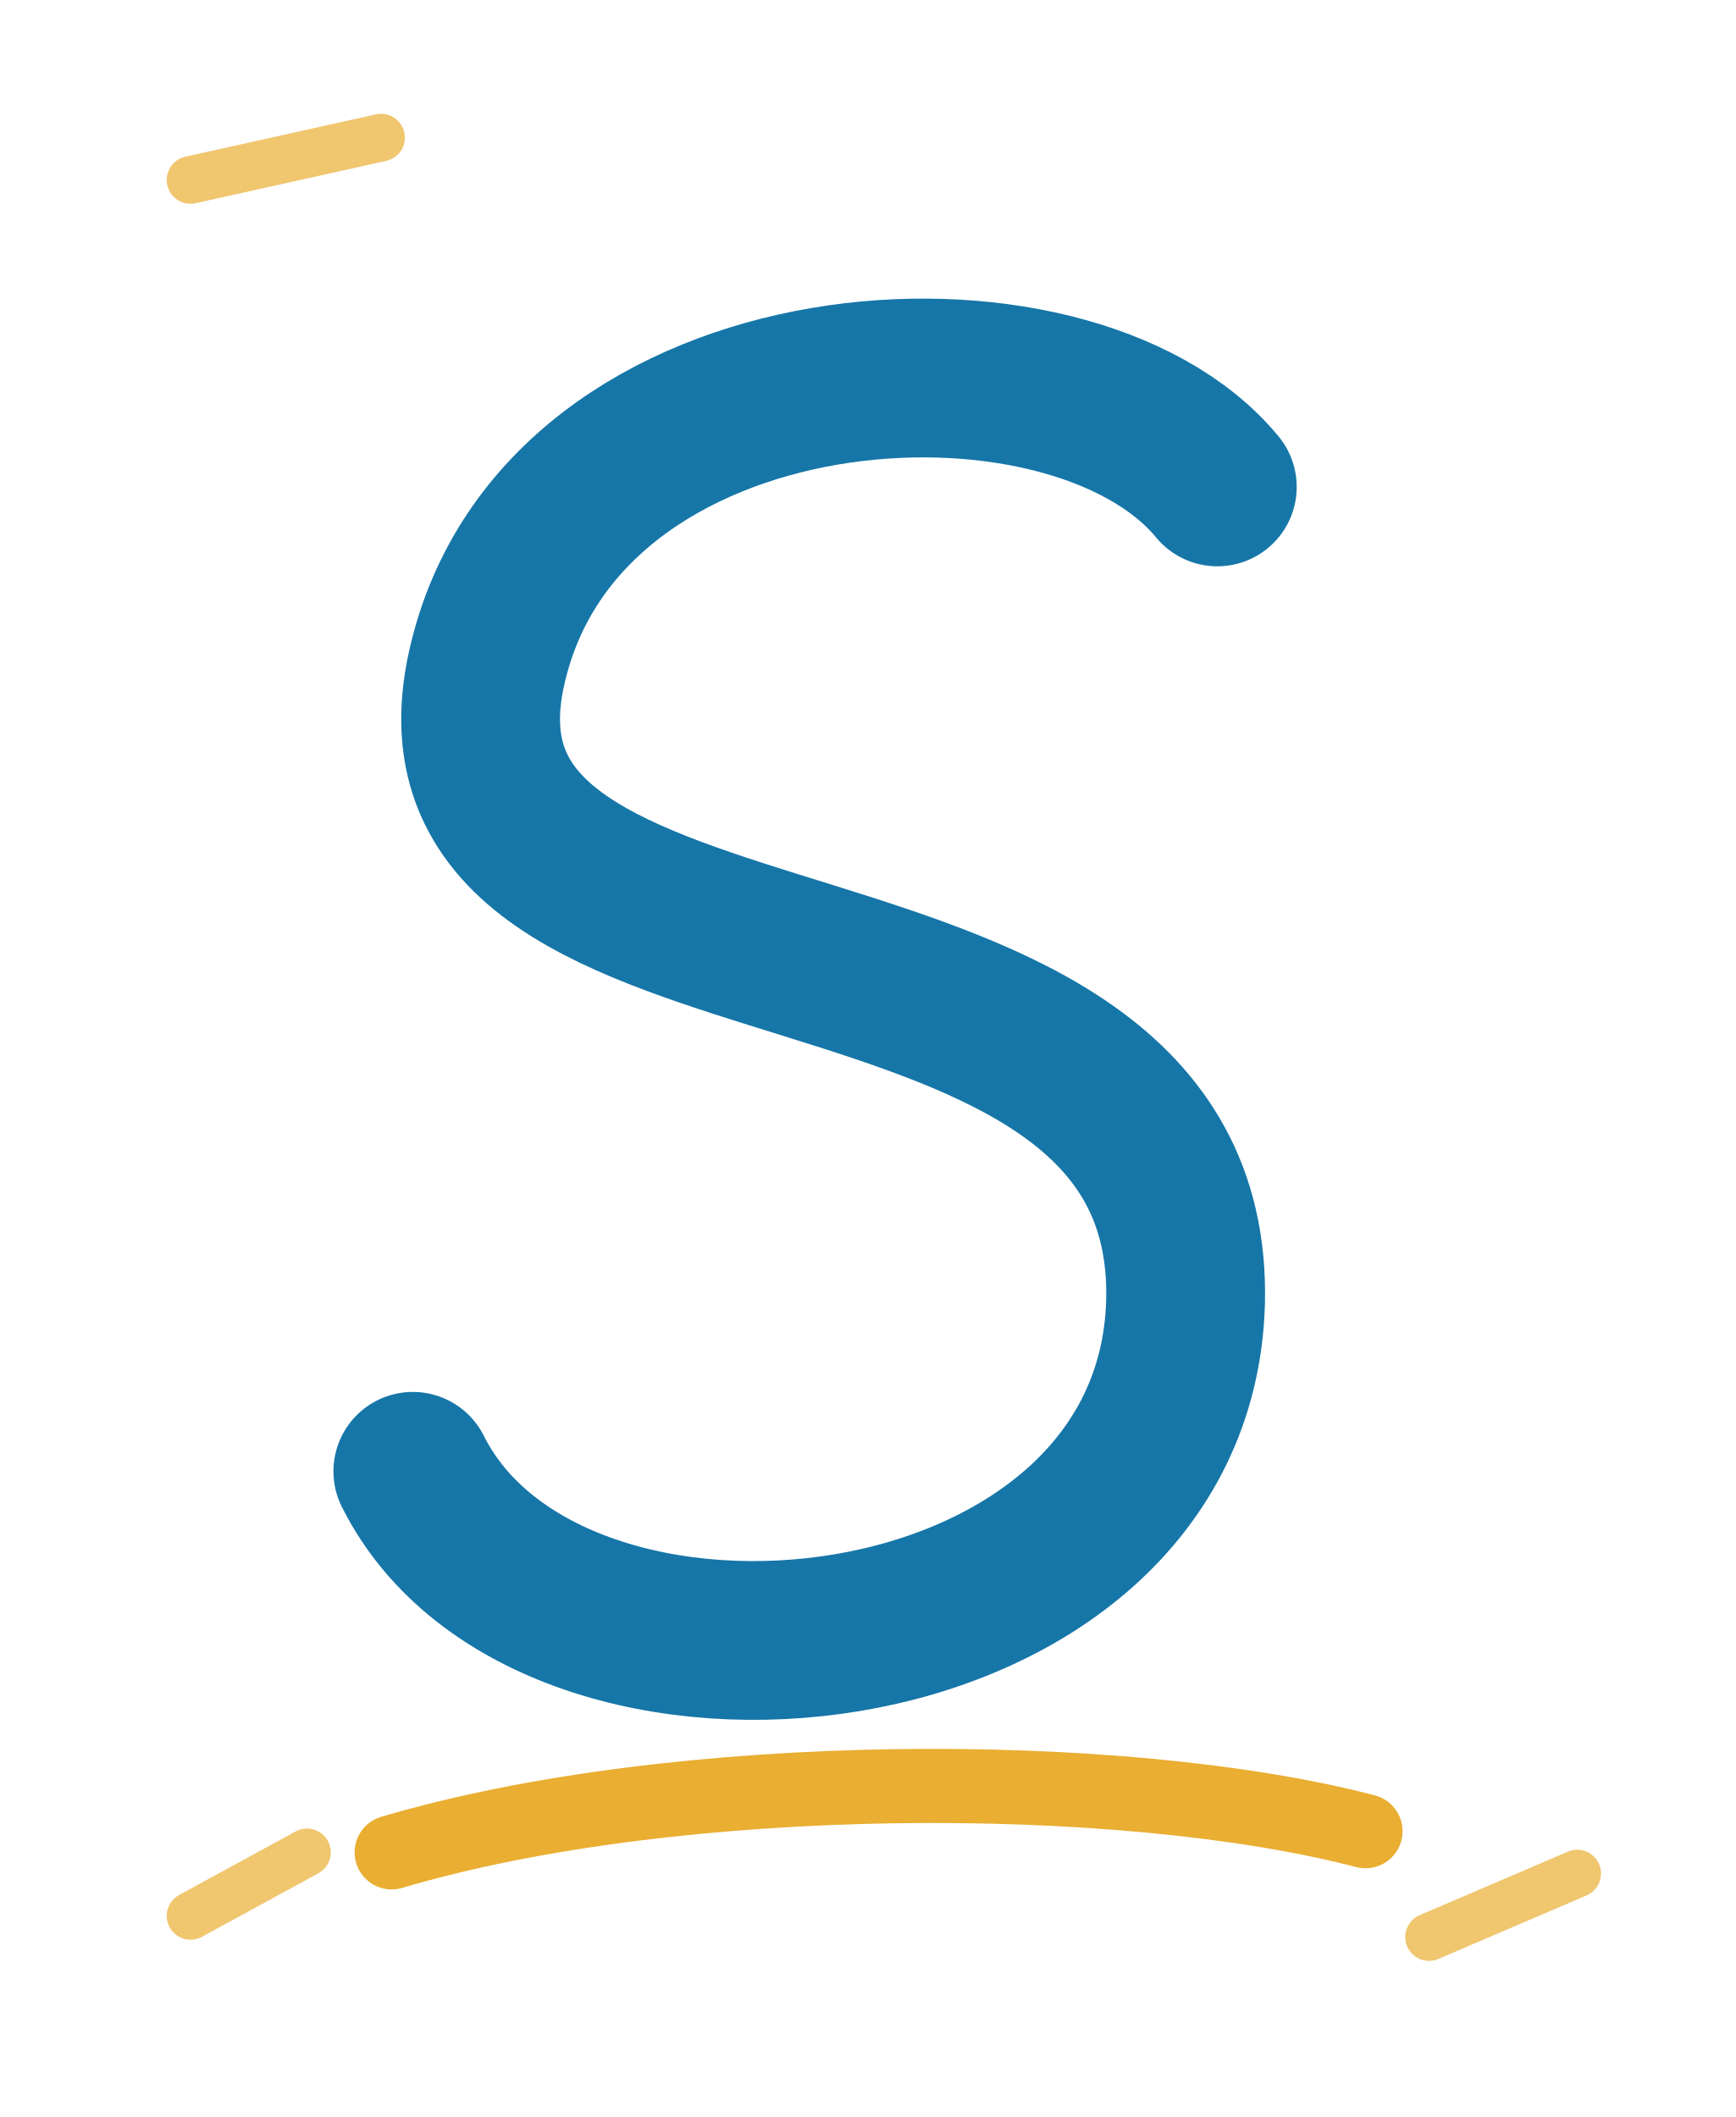
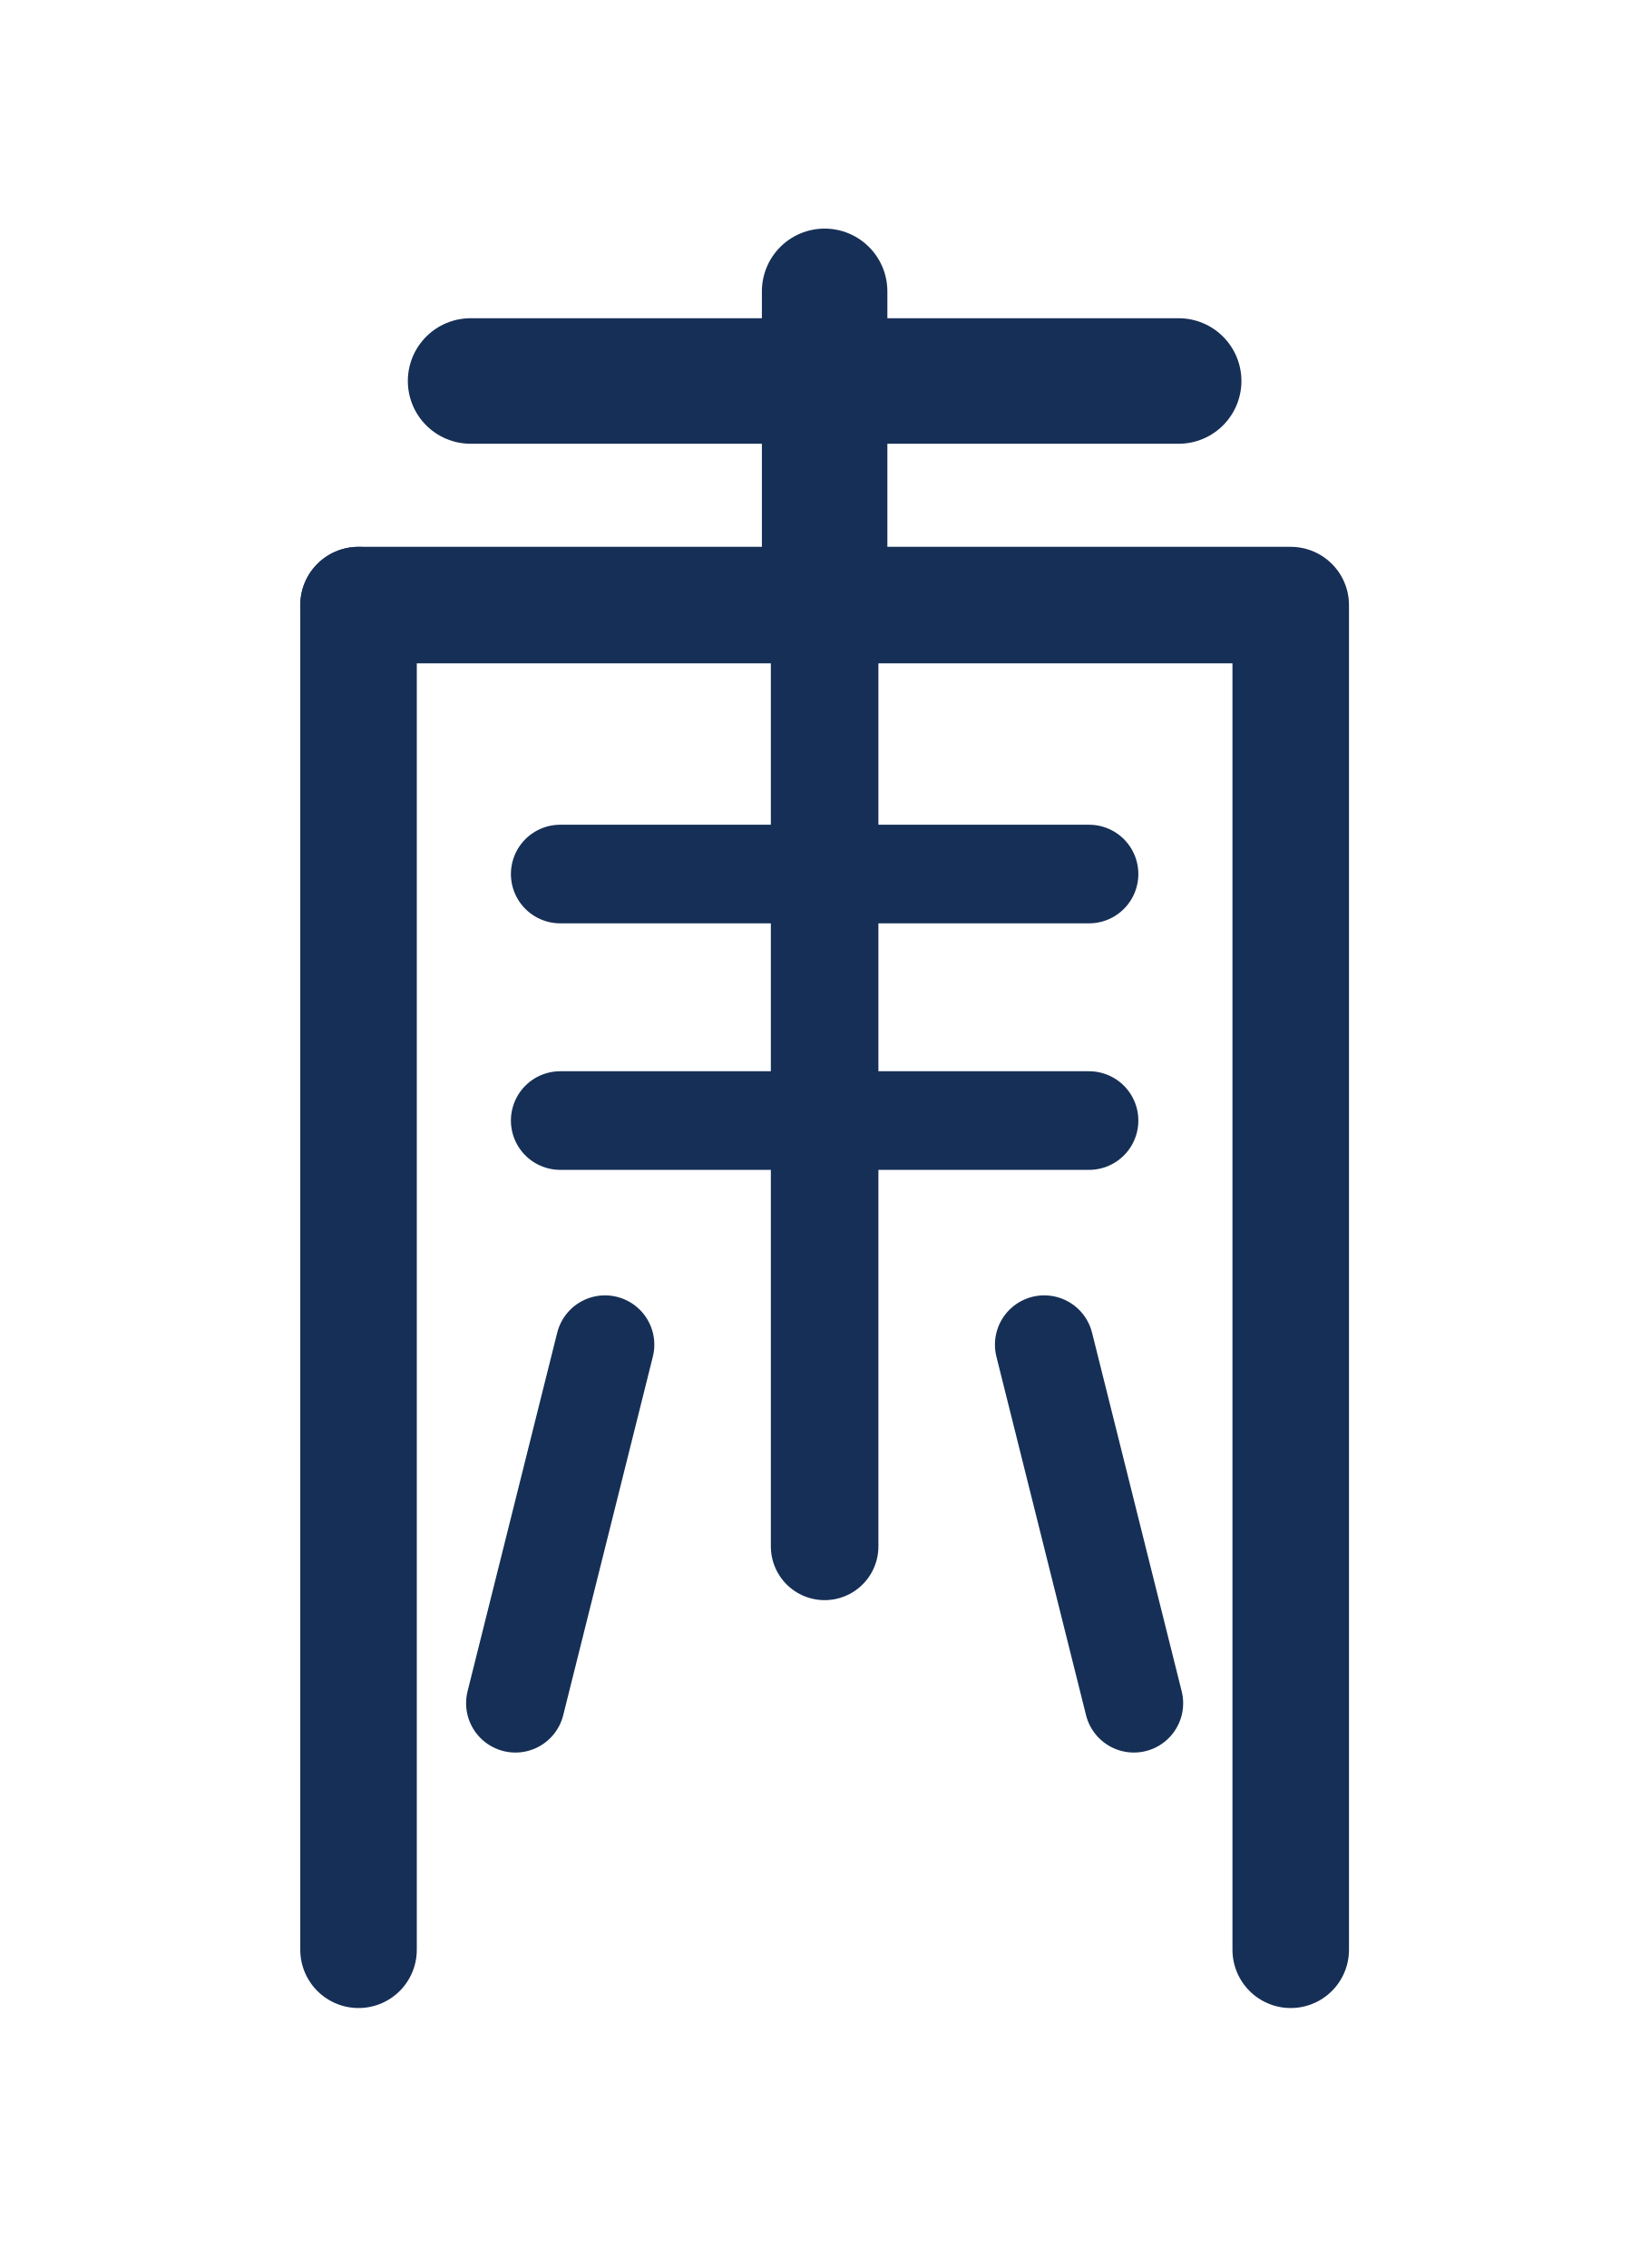
- <svg xmlns="http://www.w3.org/2000/svg" width="328" height="400" viewBox="0 0 328 400">
+ <svg xmlns="http://www.w3.org/2000/svg" width="368" height="506" viewBox="0 0 368 506">
  <g stroke-linecap="round" stroke-linejoin="round">
-     <path d="M230 92 C202 58 106 64 92 126 C76 196 226 164 224 246 C222 318 104 330 78 278" fill="none" stroke="#1676a8" stroke-width="30" />
-     <path d="M74 350 C128 334 212 334 258 346" fill="none" stroke="#e9ae32" stroke-width="14" />
-     <path d="M36 34 L72 26 M270 366 L298 354 M36 362 L58 350" stroke="#e9ae32" stroke-width="9" opacity="0.7" />
+     <g fill="none" stroke="#162f56" stroke-linecap="round" stroke-linejoin="round">
+       <path d="M105 85 H263" stroke-width="28" />
+       <path d="M184 65 V125" stroke-width="28" />
+       <path d="M80 135 H288 V435" stroke-width="26" />
+       <path d="M80 135 V435" stroke-width="26" />
+       <path d="M125 195 H243" stroke-width="22" />
+       <path d="M184 145 V345" stroke-width="24" />
+       <path d="M125 250 H243" stroke-width="22" />
+       <path d="M135 300 L115 380 M233 300 L253 380" stroke-width="22" />
+     </g>
  </g>
</svg>
